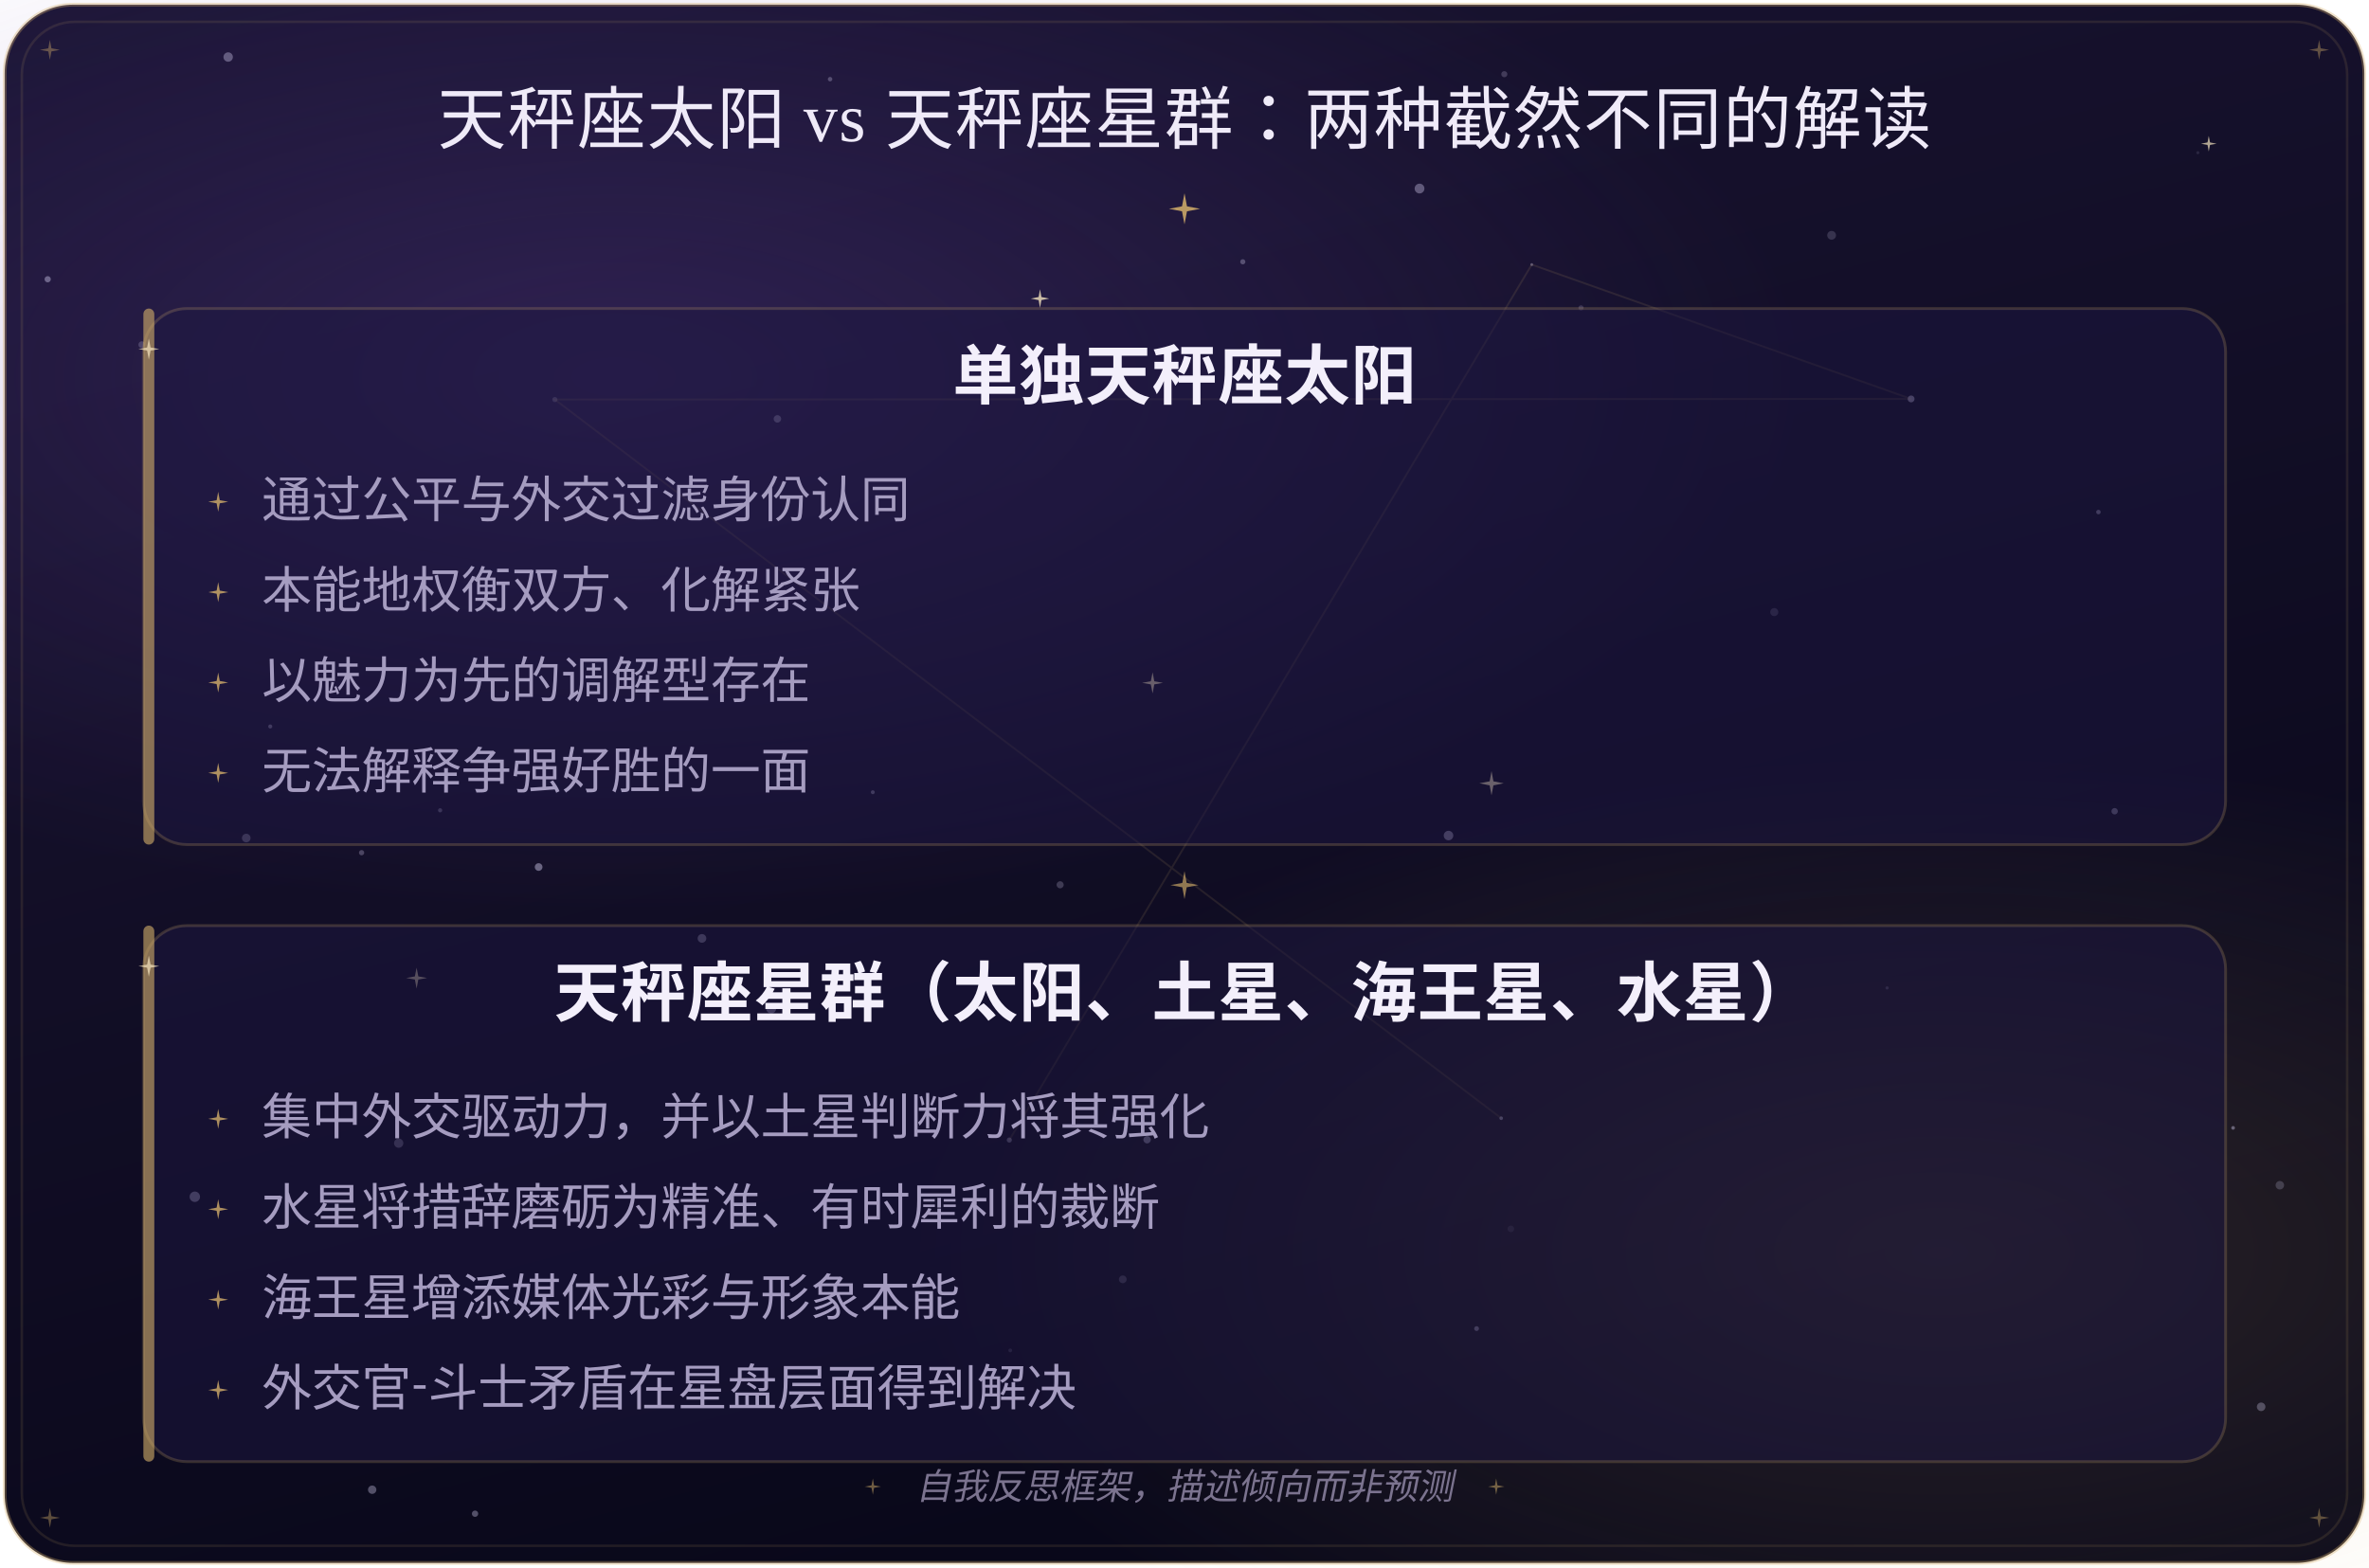
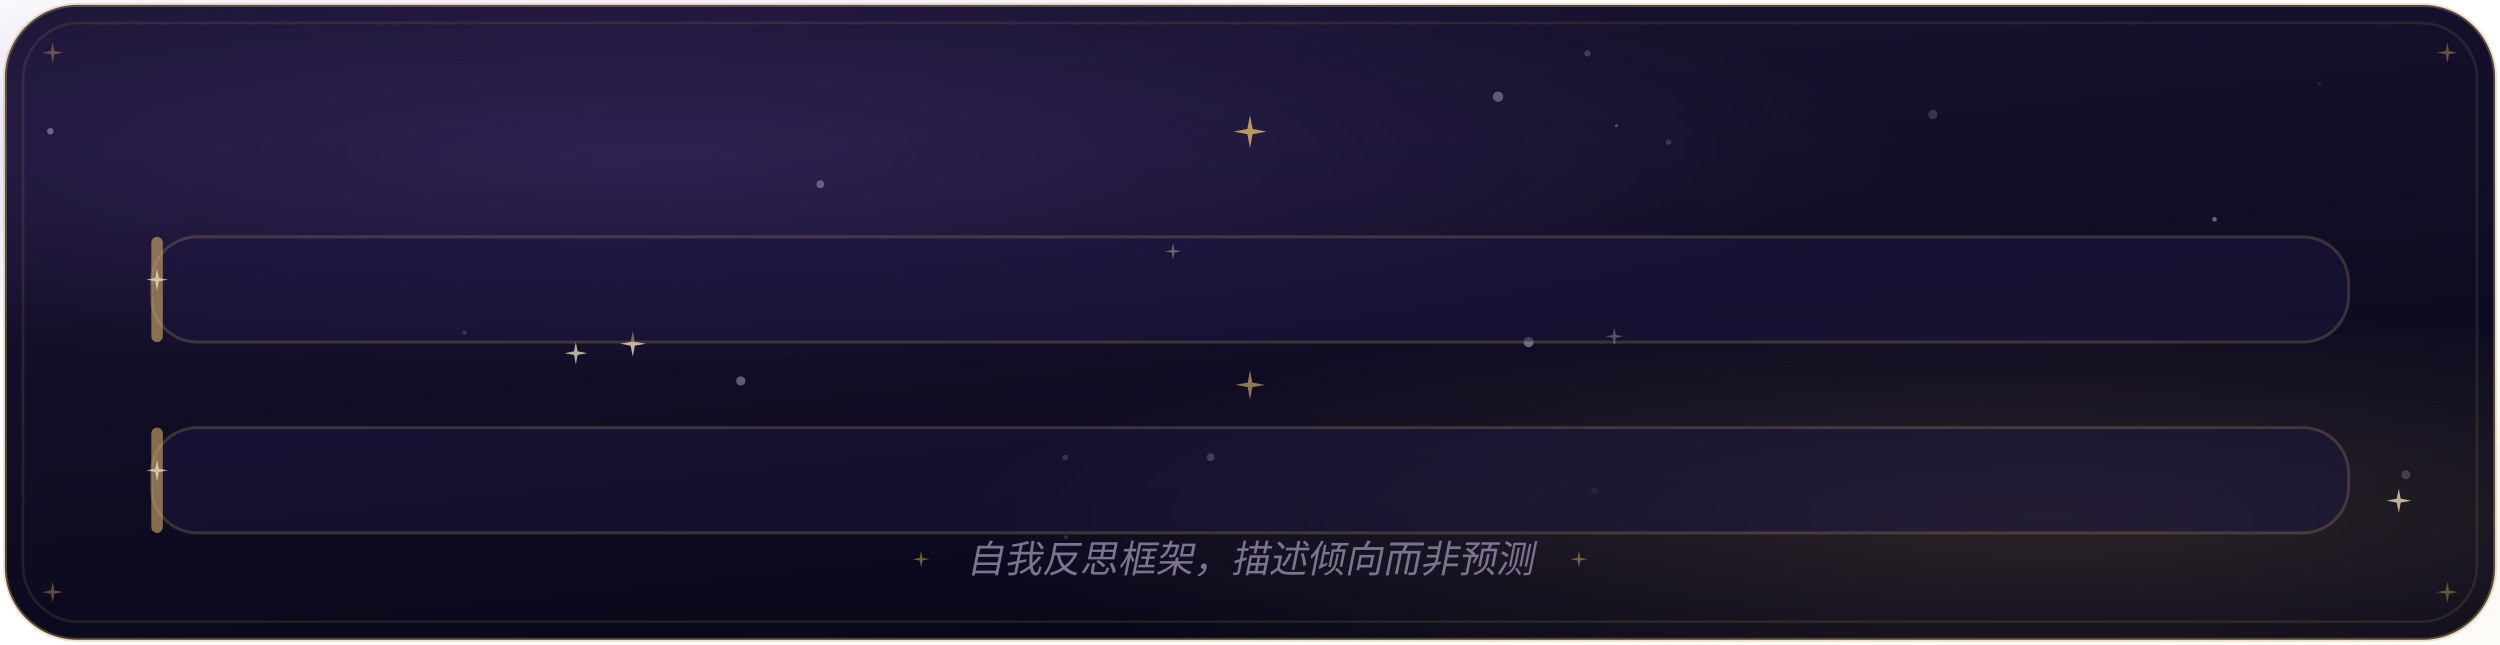
- <svg xmlns="http://www.w3.org/2000/svg" viewBox="0 0 760 503" role="img" aria-label="天秤座太阳 vs 天秤座星群：两种截然不同的解读">
+ <svg xmlns="http://www.w3.org/2000/svg" viewBox="0 0 760 196" role="img" aria-label="">
  <defs>
    <linearGradient id="sharonosbournezodiacsign0zh-panel" x1="0" y1="0" x2="0.4" y2="1">
      <stop offset="0" stop-color="#1a1433" />
      <stop offset="0.55" stop-color="#120e26" />
      <stop offset="1" stop-color="#09081a" />
    </linearGradient>
    <radialGradient id="sharonosbournezodiacsign0zh-foil" cx="0.42" cy="0.34" r="0.75">
      <stop offset="0" stop-color="#fbf0d2" />
      <stop offset="0.5" stop-color="#e8c882" />
      <stop offset="1" stop-color="#b8923f" />
    </radialGradient>
    <radialGradient id="sharonosbournezodiacsign0zh-glow" cx="0.5" cy="0.5" r="0.5">
      <stop offset="0" stop-color="#f6e6bf" />
      <stop offset="1" stop-color="#f6e6bf" stop-opacity="0" />
    </radialGradient>
    <radialGradient id="sharonosbournezodiacsign0zh-neb1" cx="0.5" cy="0.5" r="0.5">
      <stop offset="0" stop-color="#6f4bb0" stop-opacity="0.28" />
      <stop offset="1" stop-color="#6f4bb0" stop-opacity="0" />
    </radialGradient>
    <radialGradient id="sharonosbournezodiacsign0zh-neb2" cx="0.5" cy="0.5" r="0.5">
      <stop offset="0" stop-color="#d4af6a" stop-opacity="0.16" />
      <stop offset="1" stop-color="#d4af6a" stop-opacity="0" />
    </radialGradient>
    <linearGradient id="sharonosbournezodiacsign0zh-rule" x1="0" y1="0" x2="1" y2="0">
      <stop offset="0" stop-color="#d4af6a" stop-opacity="0" />
      <stop offset="0.5" stop-color="#d4af6a" stop-opacity="0.6" />
      <stop offset="1" stop-color="#d4af6a" stop-opacity="0" />
    </linearGradient>
  </defs>
-   <rect x="1.5" y="1.5" width="757" height="500" rx="22" fill="url(#sharonosbournezodiacsign0zh-panel)" />
-   <ellipse cx="198" cy="121" rx="380" ry="171" fill="url(#sharonosbournezodiacsign0zh-neb1)" />
-   <ellipse cx="623" cy="402" rx="334" ry="161" fill="url(#sharonosbournezodiacsign0zh-neb2)" />
-   <circle cx="482.6" cy="23.8" r="0.98" fill="#cfc8ea" opacity="0.23" />
-   <circle cx="705.1" cy="49.0" r="0.50" fill="#cfc8ea" opacity="0.12" />
-   <circle cx="731.4" cy="380.3" r="1.36" fill="#cfc8ea" opacity="0.22" />
-   <circle cx="368.0" cy="365.7" r="1.19" fill="#cfc8ea" opacity="0.44" />
-   <circle cx="484.7" cy="394.3" r="1.06" fill="#cfc8ea" opacity="0.13" />
-   <circle cx="323.8" cy="365.8" r="0.82" fill="#cfc8ea" opacity="0.38" />
-   <circle cx="141.2" cy="260.0" r="0.67" fill="#cfc8ea" opacity="0.37" />
-   <circle cx="491.4" cy="84.9" r="0.46" fill="#cfc8ea" opacity="0.34" />
-   <circle cx="455.4" cy="60.5" r="1.57" fill="#cfc8ea" opacity="0.38" />
-   <circle cx="324.1" cy="433.3" r="0.61" fill="#cfc8ea" opacity="0.18" />
-   <circle cx="464.7" cy="268.1" r="1.53" fill="#cfc8ea" opacity="0.48" />
-   <circle cx="225.2" cy="301.1" r="1.39" fill="#cfc8ea" opacity="0.41" />
-   <circle cx="673.2" cy="164.3" r="0.72" fill="#cfc8ea" opacity="0.45" />
-   <circle cx="507.2" cy="98.8" r="0.83" fill="#cfc8ea" opacity="0.20" />
-   <circle cx="587.6" cy="75.5" r="1.41" fill="#cfc8ea" opacity="0.19" />
-   <circle cx="249.4" cy="134.4" r="1.20" fill="#cfc8ea" opacity="0.38" />
-   <circle cx="15.3" cy="89.6" r="1.00" fill="#cfc8ea" opacity="0.43" />
-   <circle cx="172.8" cy="278.2" r="1.23" fill="#cfc8ea" opacity="0.46" />
-   <circle cx="398.7" cy="84.0" r="0.83" fill="#cfc8ea" opacity="0.32" />
-   <circle cx="62.5" cy="384.0" r="1.67" fill="#cfc8ea" opacity="0.47" />
-   <circle cx="613.1" cy="128.0" r="1.10" fill="#cfc8ea" opacity="0.51" />
-   <circle cx="569.2" cy="196.4" r="1.29" fill="#cfc8ea" opacity="0.21" />
-   <circle cx="178.0" cy="128.2" r="0.83" fill="#cfc8ea" opacity="0.25" />
-   <circle cx="73.2" cy="18.3" r="1.51" fill="#cfc8ea" opacity="0.38" />
-   <circle cx="481.6" cy="358.8" r="0.58" fill="#cfc8ea" opacity="0.49" />
-   <circle cx="340.1" cy="283.9" r="1.14" fill="#cfc8ea" opacity="0.24" />
-   <circle cx="86.7" cy="233.1" r="0.65" fill="#cfc8ea" opacity="0.42" />
-   <circle cx="605.4" cy="317.0" r="0.52" fill="#cfc8ea" opacity="0.23" />
-   <circle cx="79.0" cy="268.9" r="1.38" fill="#cfc8ea" opacity="0.37" />
-   <circle cx="678.4" cy="260.3" r="1.03" fill="#cfc8ea" opacity="0.42" />
-   <circle cx="45.5" cy="110.6" r="1.10" fill="#cfc8ea" opacity="0.23" />
-   <circle cx="266.3" cy="25.4" r="0.72" fill="#cfc8ea" opacity="0.30" />
-   <circle cx="360.2" cy="410.5" r="1.24" fill="#cfc8ea" opacity="0.24" />
-   <circle cx="280.0" cy="254.2" r="0.63" fill="#cfc8ea" opacity="0.42" />
-   <circle cx="473.7" cy="426.3" r="0.77" fill="#cfc8ea" opacity="0.44" />
-   <circle cx="725.4" cy="451.4" r="1.37" fill="#cfc8ea" opacity="0.32" />
-   <circle cx="247.4" cy="323.6" r="1.60" fill="#cfc8ea" opacity="0.45" />
-   <circle cx="119.4" cy="478.0" r="1.34" fill="#cfc8ea" opacity="0.37" />
-   <circle cx="127.9" cy="366.8" r="1.49" fill="#cfc8ea" opacity="0.33" />
-   <circle cx="116.0" cy="273.6" r="0.84" fill="#cfc8ea" opacity="0.29" />
-   <circle cx="152.4" cy="485.7" r="1.02" fill="#cfc8ea" opacity="0.37" />
-   <circle cx="716.4" cy="361.9" r="0.59" fill="#cfc8ea" opacity="0.42" />
-   <path d="M 708.596 43.6 L 709.0 45.7 L 711.1 46.111 L 709.0 46.5 L 708.596 48.6 L 708.2 46.5 L 706.1 46.111 L 708.2 45.7 Z" fill="#f6e6bf" opacity="0.694" />
-   <path d="M 333.647 92.8 L 334.1 95.3 L 336.6 95.807 L 334.1 96.3 L 333.647 98.8 L 333.2 96.3 L 330.7 95.807 L 333.2 95.3 Z" fill="#f6e6bf" opacity="0.789" />
-   <path d="M 478.496 247.4 L 479.1 250.7 L 482.4 251.331 L 479.1 252.0 L 478.496 255.2 L 477.9 252.0 L 474.6 251.331 L 477.9 250.7 Z" fill="#f6e6bf" opacity="0.72" />
-   <path d="M 369.767 215.7 L 370.3 218.6 L 373.1 219.1 L 370.3 219.6 L 369.767 222.5 L 369.2 219.6 L 366.4 219.1 L 369.2 218.6 Z" fill="#f6e6bf" opacity="0.702" />
-   <path d="M 133.652 310.5 L 134.2 313.3 L 137.0 313.809 L 134.2 314.3 L 133.652 317.2 L 133.1 314.3 L 130.3 313.809 L 133.1 313.3 Z" fill="#f6e6bf" opacity="0.56" />
-   <path d="M 323.8 365.8 L 491.4 84.9 L 613.1 128.0 L 178.0 128.2 L 481.6 358.8" fill="none" stroke="#d4af6a" stroke-width="0.6" opacity="0.12" />
-   <rect x="1.5" y="1.5" width="757" height="500" rx="22" fill="none" stroke="#d4af6a" stroke-opacity="0.34" stroke-width="1.2" />
-   <rect x="7" y="7" width="746" height="489" rx="17" fill="none" stroke="#d4af6a" stroke-opacity="0.12" stroke-width="0.8" />
+   <rect x="1.5" y="1.5" width="757" height="193" rx="22" fill="url(#sharonosbournezodiacsign0zh-panel)" />
+   <ellipse cx="198" cy="47" rx="380" ry="67" fill="url(#sharonosbournezodiacsign0zh-neb1)" />
+   <ellipse cx="623" cy="157" rx="334" ry="63" fill="url(#sharonosbournezodiacsign0zh-neb2)" />
+   <circle cx="482.6" cy="16.2" r="0.98" fill="#cfc8ea" opacity="0.23" />
+   <circle cx="705.1" cy="25.3" r="0.50" fill="#cfc8ea" opacity="0.12" />
+   <circle cx="731.4" cy="144.3" r="1.36" fill="#cfc8ea" opacity="0.22" />
+   <circle cx="368.0" cy="139.0" r="1.19" fill="#cfc8ea" opacity="0.44" />
+   <circle cx="484.7" cy="149.3" r="1.06" fill="#cfc8ea" opacity="0.13" />
+   <circle cx="323.8" cy="139.1" r="0.82" fill="#cfc8ea" opacity="0.38" />
+   <circle cx="141.2" cy="101.1" r="0.67" fill="#cfc8ea" opacity="0.37" />
+   <circle cx="491.4" cy="38.2" r="0.46" fill="#cfc8ea" opacity="0.34" />
+   <circle cx="455.4" cy="29.4" r="1.57" fill="#cfc8ea" opacity="0.38" />
+   <circle cx="324.1" cy="163.3" r="0.61" fill="#cfc8ea" opacity="0.18" />
+   <circle cx="464.7" cy="104.0" r="1.53" fill="#cfc8ea" opacity="0.48" />
+   <circle cx="225.2" cy="115.8" r="1.39" fill="#cfc8ea" opacity="0.41" />
+   <circle cx="673.2" cy="66.7" r="0.72" fill="#cfc8ea" opacity="0.45" />
+   <circle cx="507.2" cy="43.2" r="0.83" fill="#cfc8ea" opacity="0.20" />
+   <circle cx="587.6" cy="34.8" r="1.41" fill="#cfc8ea" opacity="0.19" />
+   <circle cx="249.4" cy="56.0" r="1.20" fill="#cfc8ea" opacity="0.38" />
+   <circle cx="15.3" cy="39.9" r="1.00" fill="#cfc8ea" opacity="0.43" />
+   <path d="M 175.045 104.0 L 175.6 106.8 L 178.5 107.373 L 175.6 107.9 L 175.045 110.8 L 174.5 107.9 L 171.6 107.373 L 174.5 106.8 Z" fill="#f6e6bf" opacity="0.743" />
+   <path d="M 490.756 99.6 L 491.2 101.8 L 493.4 102.269 L 491.2 102.7 L 490.756 104.9 L 490.3 102.7 L 488.1 102.269 L 490.3 101.8 Z" fill="#f6e6bf" opacity="0.599" />
+   <path d="M 356.632 73.9 L 357.0 76.0 L 359.1 76.417 L 357.0 76.8 L 356.632 78.9 L 356.2 76.8 L 354.1 76.417 L 356.2 76.0 Z" fill="#f6e6bf" opacity="0.733" />
+   <path d="M 729.239 148.5 L 729.8 151.6 L 733.0 152.186 L 729.8 152.8 L 729.239 155.9 L 728.6 152.8 L 725.5 152.186 L 728.6 151.6 Z" fill="#f6e6bf" opacity="0.745" />
+   <path d="M 192.371 100.6 L 193.0 103.9 L 196.3 104.486 L 193.0 105.1 L 192.371 108.4 L 191.7 105.1 L 188.5 104.486 L 191.7 103.9 Z" fill="#f6e6bf" opacity="0.776" />
+   <rect x="1.5" y="1.5" width="757" height="193" rx="22" fill="none" stroke="#d4af6a" stroke-opacity="0.34" stroke-width="1.2" />
+   <rect x="7" y="7" width="746" height="182" rx="17" fill="none" stroke="#d4af6a" stroke-opacity="0.12" stroke-width="0.8" />
  <path d="M 16 12.8 L 16.5 15.5 L 19.2 16 L 16.5 16.5 L 16 19.2 L 15.5 16.5 L 12.8 16 L 15.5 15.5 Z" fill="#d4af6a" opacity="0.4" />
  <path d="M 744 12.8 L 744.5 15.5 L 747.2 16 L 744.5 16.5 L 744 19.2 L 743.5 16.5 L 740.8 16 L 743.5 15.5 Z" fill="#d4af6a" opacity="0.4" />
-   <path d="M 16 483.8 L 16.5 486.5 L 19.2 487 L 16.5 487.5 L 16 490.2 L 15.5 487.5 L 12.8 487 L 15.5 486.5 Z" fill="#d4af6a" opacity="0.4" />
-   <path d="M 744 483.8 L 744.5 486.5 L 747.2 487 L 744.5 487.5 L 744 490.2 L 743.5 487.5 L 740.8 487 L 743.5 486.5 Z" fill="#d4af6a" opacity="0.4" />
-   <text x="380" y="46" text-anchor="middle" font-family="Georgia, 'Times New Roman', serif" font-size="22" letter-spacing="0.4" fill="#efeaf8">天秤座太阳 vs 天秤座星群：两种截然不同的解读</text>
-   <line x1="230" y1="67" x2="368" y2="67" stroke="url(#sharonosbournezodiacsign0zh-rule)" stroke-width="1" />
-   <line x1="392" y1="67" x2="530" y2="67" stroke="url(#sharonosbournezodiacsign0zh-rule)" stroke-width="1" />
-   <path d="M 380 62.0 L 380.8 66.2 L 385.0 67 L 380.8 67.8 L 380 72.0 L 379.2 67.8 L 375.0 67 L 379.2 66.2 Z" fill="#d4af6a" opacity="0.85" />
-   <rect x="46" y="99" width="668" height="172.0" rx="14" fill="#1d1740" fill-opacity="0.5" stroke="#d4af6a" stroke-opacity="0.22" stroke-width="0.9" />
-   <rect x="46" y="99" width="3.5" height="172.0" rx="1.8" fill="#d4af6a" fill-opacity="0.6" />
-   <path d="M 47.75 108.6 L 48.3 111.5 L 51.1 112 L 48.3 112.5 L 47.75 115.4 L 47.2 112.5 L 44.4 112 L 47.2 111.5 Z" fill="#f6e6bf" opacity="0.7" />
-   <text x="380" y="128.0" text-anchor="middle" font-family="Georgia, 'Times New Roman', serif" font-size="21" font-weight="700" letter-spacing="0.3" fill="#f3effb">单独天秤座太阳</text>
-   <path d="M 70 157.8 L 70.5 160.5 L 73.2 161 L 70.5 161.5 L 70 164.2 L 69.5 161.5 L 66.8 161 L 69.5 160.5 Z" fill="#d4af6a" opacity="0.8" />
-   <text x="84" y="166.0" font-family="Helvetica, Arial, sans-serif" font-size="16" fill="#a59cc0">通过公平与外交过滤身份认同</text>
-   <path d="M 70 186.8 L 70.5 189.5 L 73.2 190 L 70.5 190.5 L 70 193.2 L 69.5 190.5 L 66.8 190 L 69.5 189.5 Z" fill="#d4af6a" opacity="0.8" />
-   <text x="84" y="195.0" font-family="Helvetica, Arial, sans-serif" font-size="16" fill="#a59cc0">本能地权衡双方、化解紧张</text>
-   <path d="M 70 215.8 L 70.5 218.5 L 73.2 219 L 70.5 219.5 L 70 222.2 L 69.5 219.5 L 66.8 219 L 69.5 218.5 Z" fill="#d4af6a" opacity="0.8" />
-   <text x="84" y="224.0" font-family="Helvetica, Arial, sans-serif" font-size="16" fill="#a59cc0">以魅力为先的调解型存在</text>
-   <path d="M 70 244.8 L 70.5 247.5 L 73.2 248 L 70.5 248.5 L 70 251.2 L 69.5 248.5 L 66.8 248 L 69.5 247.5 Z" fill="#d4af6a" opacity="0.8" />
-   <text x="84" y="253.0" font-family="Helvetica, Arial, sans-serif" font-size="16" fill="#a59cc0">无法解释争强好胜的一面</text>
-   <path d="M 380 279.5 L 380.7 283.3 L 384.5 284 L 380.7 284.7 L 380 288.5 L 379.3 284.7 L 375.5 284 L 379.3 283.3 Z" fill="#d4af6a" opacity="0.65" />
-   <rect x="46" y="297" width="668" height="172.0" rx="14" fill="#1d1740" fill-opacity="0.5" stroke="#d4af6a" stroke-opacity="0.22" stroke-width="0.9" />
-   <rect x="46" y="297" width="3.5" height="172.0" rx="1.8" fill="#d4af6a" fill-opacity="0.6" />
-   <path d="M 47.75 306.6 L 48.3 309.5 L 51.1 310 L 48.3 310.5 L 47.75 313.4 L 47.2 310.5 L 44.4 310 L 47.2 309.5 Z" fill="#f6e6bf" opacity="0.7" />
-   <text x="380" y="326.0" text-anchor="middle" font-family="Georgia, 'Times New Roman', serif" font-size="21" font-weight="700" letter-spacing="0.3" fill="#f3effb">天秤座星群（太阳、土星、海王星、水星）</text>
-   <path d="M 70 355.8 L 70.5 358.5 L 73.2 359 L 70.5 359.5 L 70 362.2 L 69.5 359.5 L 66.8 359 L 69.5 358.5 Z" fill="#d4af6a" opacity="0.8" />
-   <text x="84" y="364.0" font-family="Helvetica, Arial, sans-serif" font-size="16" fill="#a59cc0">集中外交驱动力，并以土星判断力将其强化</text>
-   <path d="M 70 384.8 L 70.5 387.5 L 73.2 388 L 70.5 388.5 L 70 391.2 L 69.5 388.5 L 66.8 388 L 69.5 387.5 Z" fill="#d4af6a" opacity="0.8" />
-   <text x="84" y="393.0" font-family="Helvetica, Arial, sans-serif" font-size="16" fill="#a59cc0">水星将措辞磨砺为精准、有时犀利的裁断</text>
-   <path d="M 70 413.8 L 70.5 416.5 L 73.2 417 L 70.5 417.5 L 70 420.2 L 69.5 417.5 L 66.8 417 L 69.5 416.5 Z" fill="#d4af6a" opacity="0.8" />
-   <text x="84" y="422.0" font-family="Helvetica, Arial, sans-serif" font-size="16" fill="#a59cc0">海王星增添媒体光彩与形象本能</text>
-   <path d="M 70 442.8 L 70.5 445.5 L 73.2 446 L 70.5 446.5 L 70 449.2 L 69.5 446.5 L 66.8 446 L 69.5 445.5 Z" fill="#d4af6a" opacity="0.8" />
-   <text x="84" y="451.0" font-family="Helvetica, Arial, sans-serif" font-size="16" fill="#a59cc0">外交官-斗士矛盾在星盘层面得到解决</text>
-   <path d="M 280.025 474.4 L 280.4 476.6 L 282.6 477 L 280.4 477.4 L 280.025 479.6 L 279.6 477.4 L 277.4 477 L 279.6 476.6 Z" fill="#d4af6a" opacity="0.5" />
-   <text x="380" y="481" text-anchor="middle" font-family="Georgia, 'Times New Roman', serif" font-style="italic" font-size="11.5" fill="#7b738f">自我反思框架，描述倾向而非预测</text>
-   <path d="M 479.975 474.4 L 480.4 476.6 L 482.6 477 L 480.4 477.4 L 479.975 479.6 L 479.6 477.4 L 477.4 477 L 479.6 476.6 Z" fill="#d4af6a" opacity="0.5" />
+   <path d="M 16 176.8 L 16.5 179.5 L 19.2 180 L 16.5 180.5 L 16 183.2 L 15.5 180.5 L 12.8 180 L 15.5 179.5 Z" fill="#d4af6a" opacity="0.4" />
+   <path d="M 744 176.8 L 744.5 179.5 L 747.2 180 L 744.5 180.5 L 744 183.2 L 743.5 180.5 L 740.8 180 L 743.5 179.5 Z" fill="#d4af6a" opacity="0.4" />
+   <line x1="230" y1="40" x2="368" y2="40" stroke="url(#sharonosbournezodiacsign0zh-rule)" stroke-width="1" />
+   <line x1="392" y1="40" x2="530" y2="40" stroke="url(#sharonosbournezodiacsign0zh-rule)" stroke-width="1" />
+   <path d="M 380 35.0 L 380.8 39.2 L 385.0 40 L 380.8 40.8 L 380 45.0 L 379.2 40.8 L 375.0 40 L 379.2 39.2 Z" fill="#d4af6a" opacity="0.85" />
+   <rect x="46" y="72" width="668" height="32.0" rx="14" fill="#1d1740" fill-opacity="0.5" stroke="#d4af6a" stroke-opacity="0.22" stroke-width="0.9" />
+   <rect x="46" y="72" width="3.5" height="32.0" rx="1.8" fill="#d4af6a" fill-opacity="0.6" />
+   <path d="M 47.75 81.6 L 48.3 84.5 L 51.1 85 L 48.3 85.5 L 47.75 88.4 L 47.2 85.5 L 44.4 85 L 47.2 84.5 Z" fill="#f6e6bf" opacity="0.7" />
+   <path d="M 380 112.5 L 380.7 116.3 L 384.5 117 L 380.7 117.7 L 380 121.5 L 379.3 117.7 L 375.5 117 L 379.3 116.3 Z" fill="#d4af6a" opacity="0.65" />
+   <rect x="46" y="130" width="668" height="32.0" rx="14" fill="#1d1740" fill-opacity="0.5" stroke="#d4af6a" stroke-opacity="0.22" stroke-width="0.9" />
+   <rect x="46" y="130" width="3.5" height="32.0" rx="1.8" fill="#d4af6a" fill-opacity="0.6" />
+   <path d="M 47.75 139.6 L 48.3 142.5 L 51.1 143 L 48.3 143.5 L 47.75 146.4 L 47.2 143.5 L 44.4 143 L 47.2 142.5 Z" fill="#f6e6bf" opacity="0.7" />
+   <path d="M 280.025 167.4 L 280.4 169.6 L 282.6 170 L 280.4 170.4 L 280.025 172.6 L 279.6 170.4 L 277.4 170 L 279.6 169.6 Z" fill="#d4af6a" opacity="0.5" />
+   <text x="380" y="174" text-anchor="middle" font-family="Georgia, 'Times New Roman', serif" font-style="italic" font-size="11.5" fill="#7b738f">自我反思框架，描述倾向而非预测</text>
+   <path d="M 479.975 167.4 L 480.4 169.6 L 482.6 170 L 480.4 170.4 L 479.975 172.6 L 479.6 170.4 L 477.4 170 L 479.6 169.6 Z" fill="#d4af6a" opacity="0.5" />
</svg>
